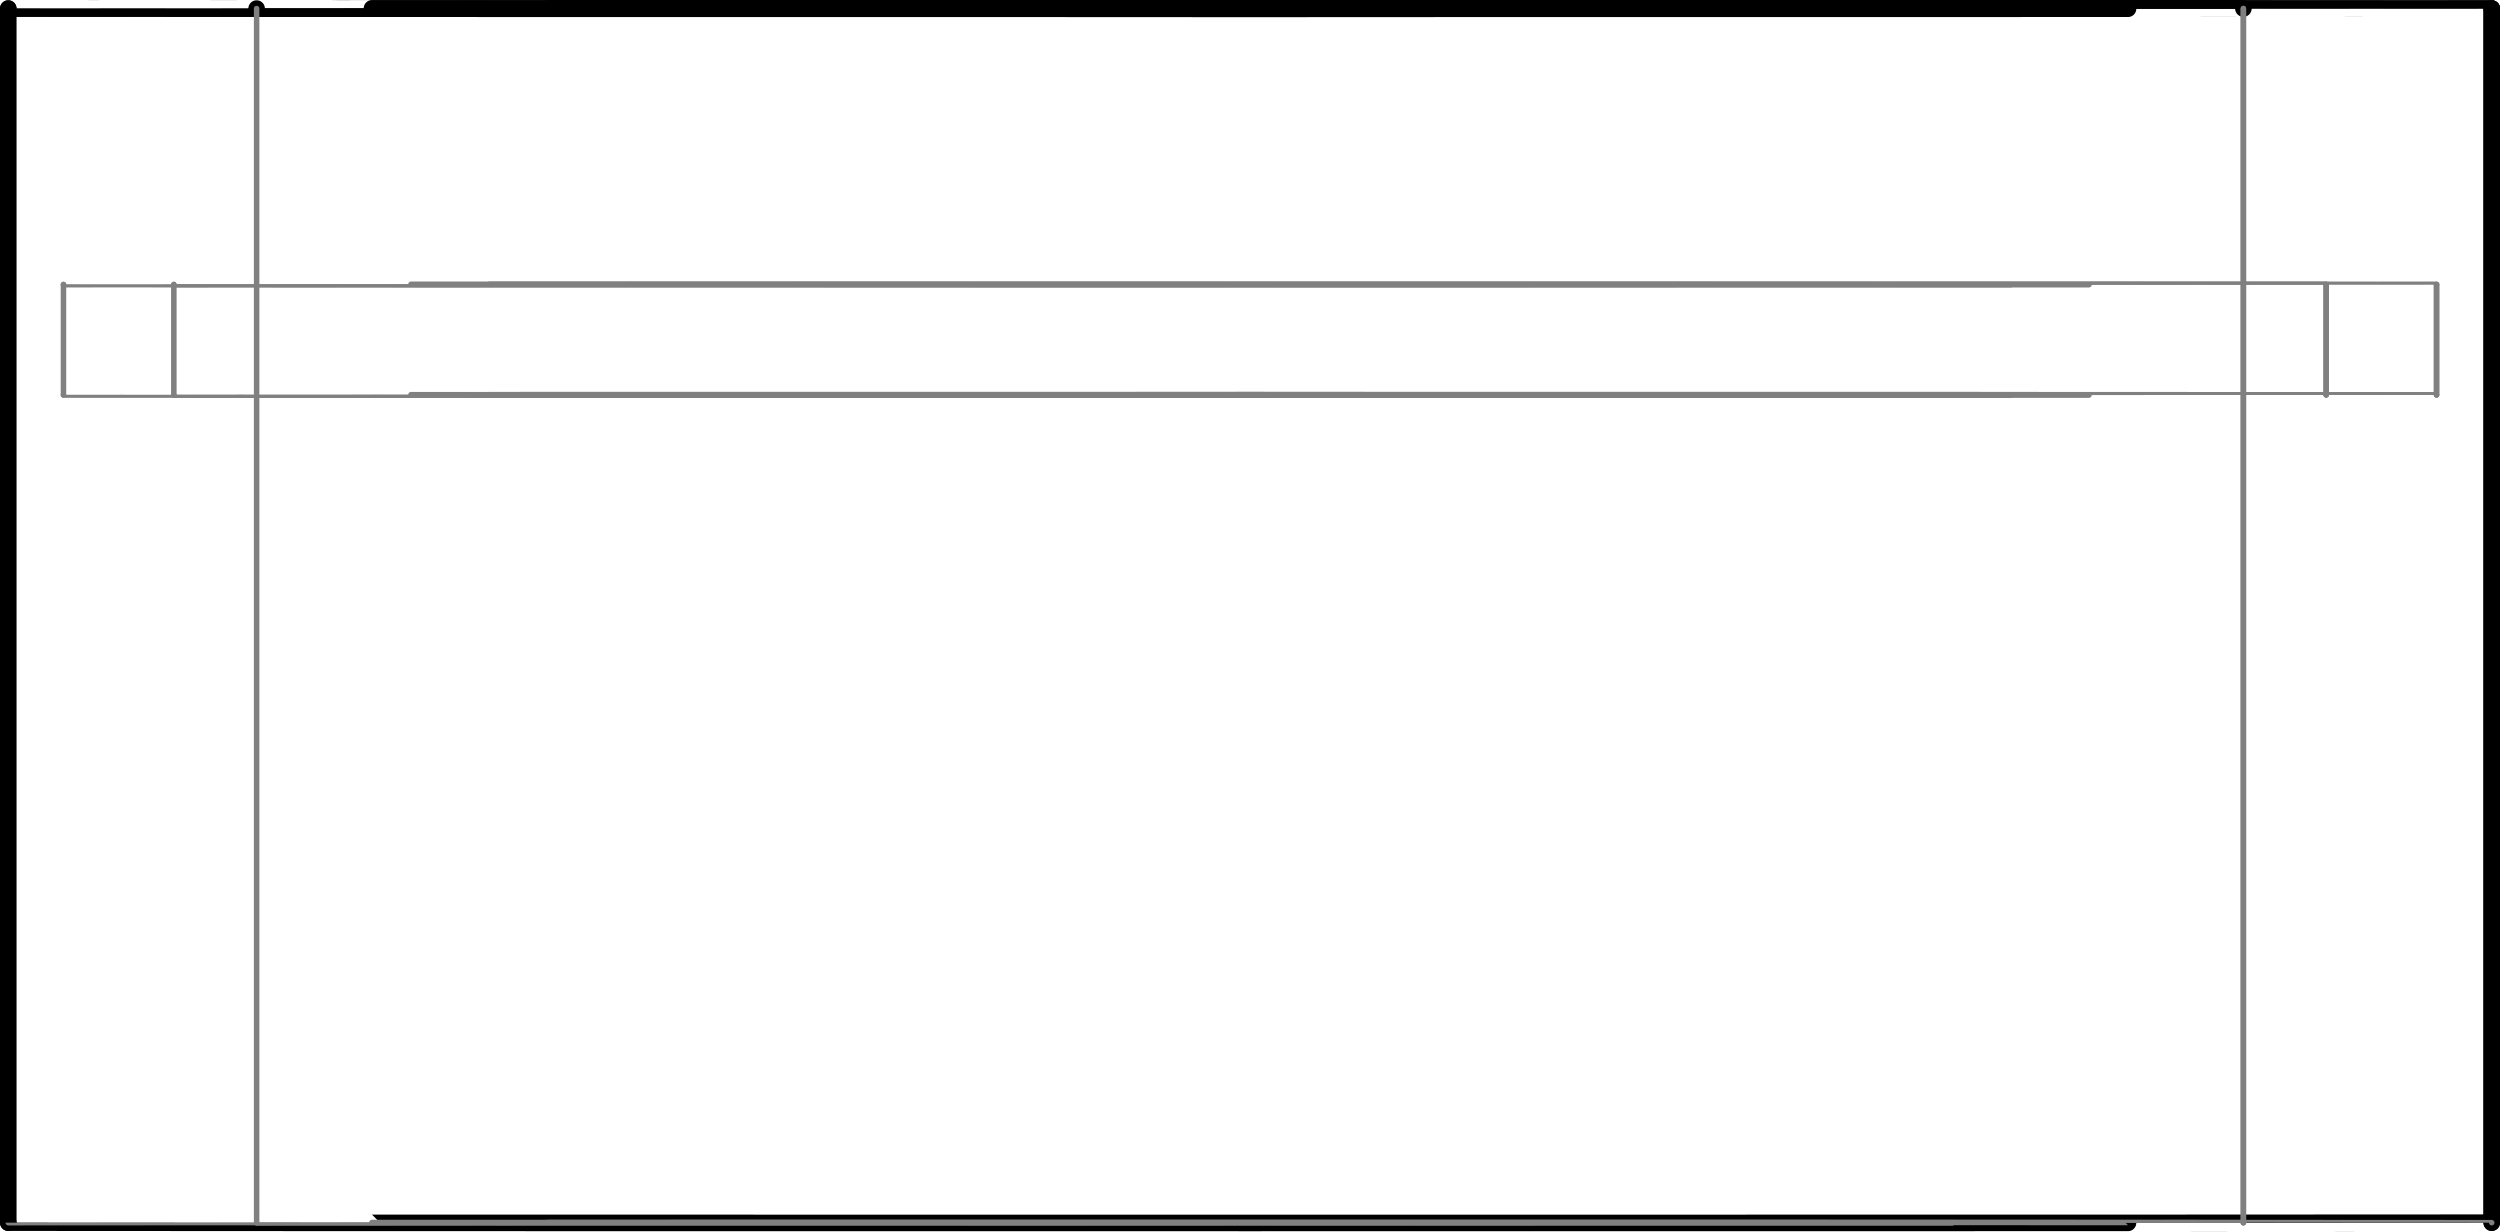
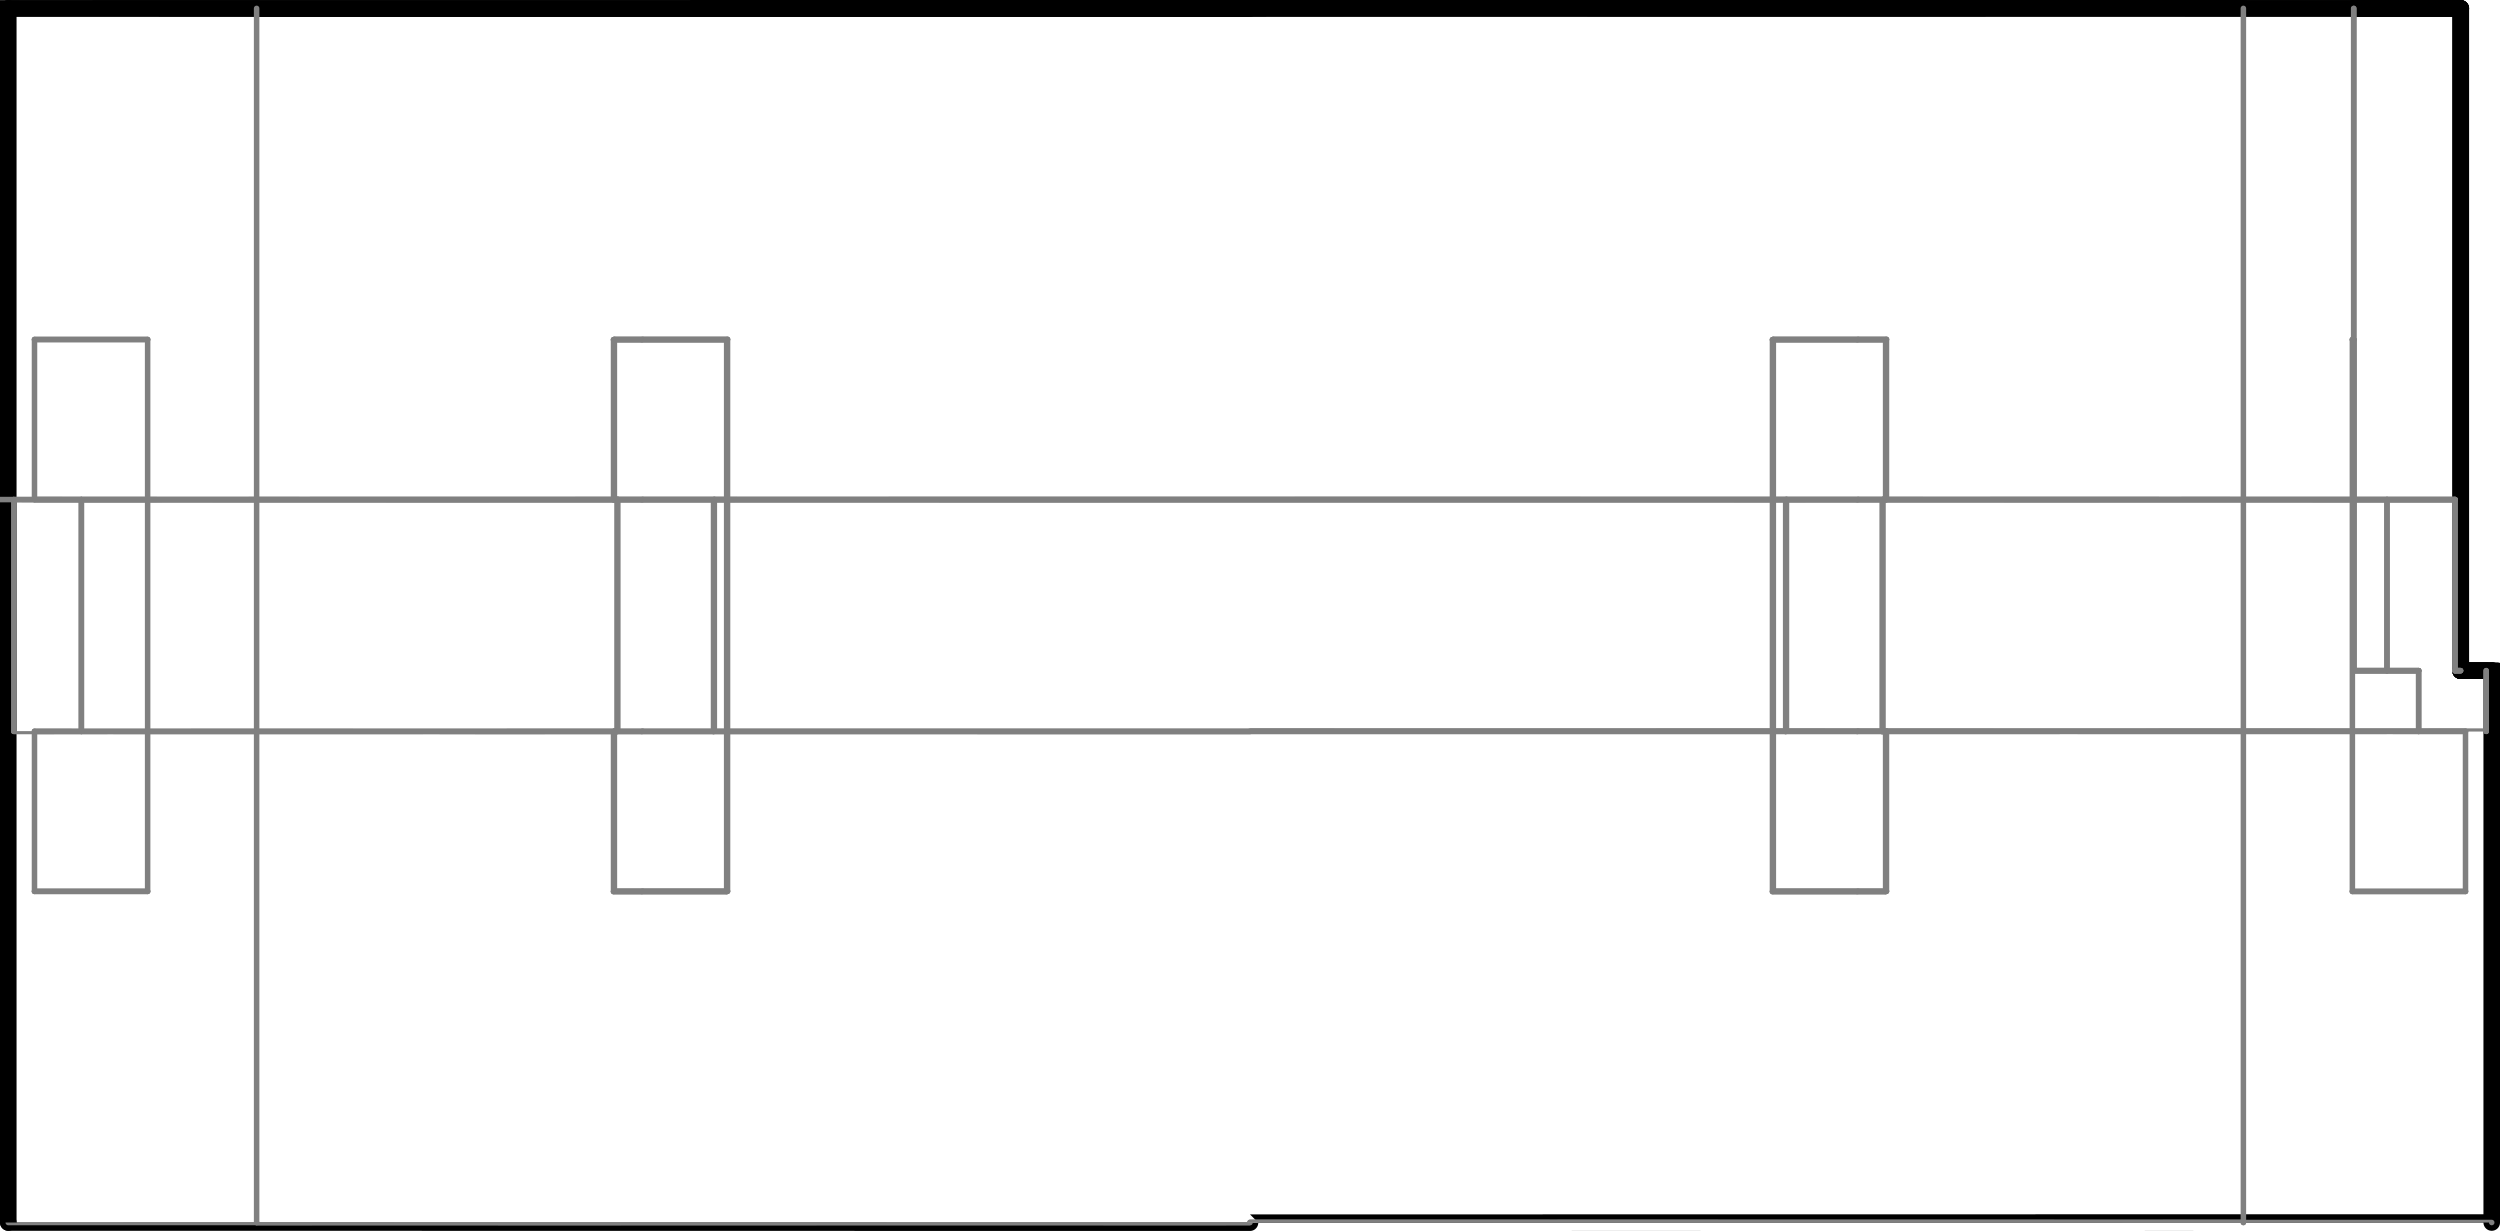
- <svg xmlns="http://www.w3.org/2000/svg" width="45.3mm" height="22.31mm" viewBox="-22.65 -11.368 45.3 22.31" version="1.1">
+ <svg xmlns="http://www.w3.org/2000/svg" width="45.3mm" height="22.306mm" viewBox="-22.239 -11.268 45.3 22.306" version="1.1">
  <g transform="scale(1,-1)" stroke-linecap="round">
    <g fill="none" stroke="rgb(0,0,0)" stroke-width="0.3" id="visible">
-       <path d="M 22.5,11.213 A 22.5,0.005 2.3696979587629954e-23 0,1 -22.5,11.213" />
-       <path d="M -22.5,11.213 A 22.5,0.005 2.3696979587629954e-23 0,1 22.5,11.213" />
-       <line x1="22.5" y1="-10.787" x2="22.5" y2="11.213" />
-       <path d="M -22.5,-10.787 A 22.5,0.005 2.3696979587629954e-23 0,1 22.5,-10.787" />
-       <path d="M 18.0,11.213 A 18.0,0.004 2.3696979587629954e-23 0,1 -18.0,11.213" />
-       <path d="M -18.0,11.213 A 18.0,0.004 2.3696979587629954e-23 0,1 18.0,11.213" />
-       <line x1="22.5" y1="-10.787" x2="22.5" y2="11.213" />
-       <line x1="-22.5" y1="-10.787" x2="-22.5" y2="11.213" />
+       <path d="M 22.351,11.116 A 22.5,0.003 0.0 0,1 -22.089,11.116" />
+       <path d="M -22.089,11.116 A 22.5,0.003 0.0 0,1 22.346,11.115" />
+       <line x1="22.346" y1="-0.885" x2="22.346" y2="11.115" />
+       <path d="M 22.346,-0.885 A 22.5,0.003 0.0 0,1 22.911,-0.884" />
+       <path d="M 22.911,-10.884 A 22.5,0.003 0.0 0,1 22.911,-10.884" />
+       <path d="M -22.089,-10.884 A 22.5,0.003 0.0 0,1 22.911,-10.884" />
+       <path d="M 22.911,-0.884 A 22.5,0.003 0.0 0,1 22.911,-0.884" />
+       <path d="M 22.911,-0.884 A 22.5,0.003 0.0 0,1 22.351,-0.884" />
+       <line x1="22.351" y1="-0.884" x2="22.351" y2="11.116" />
+       <line x1="22.351" y1="11.116" x2="20.413" y2="11.116" />
+       <line x1="20.409" y1="11.115" x2="20.413" y2="11.116" />
+       <line x1="22.346" y1="11.115" x2="20.409" y2="11.115" />
+       <path d="M 18.411,11.116 A 18.0,0.002 0.0 0,1 18.411,11.116" />
+       <path d="M 18.411,11.116 A 18.0,0.002 0.0 0,1 -17.589,11.116" />
+       <path d="M -17.589,11.116 A 18.0,0.002 0.0 0,1 18.411,11.116" />
+       <path d="M 22.346,-0.885 A 22.4,0.003 0.0 0,1 22.811,-0.884" />
+       <path d="M 22.811,-0.884 A 22.4,0.003 0.0 0,1 22.811,-0.884" />
+       <path d="M 22.811,-0.884 A 22.4,0.003 0.0 0,1 22.346,-0.884" />
+       <line x1="22.346" y1="-0.884" x2="22.351" y2="-0.884" />
+       <line x1="20.413" y1="11.115" x2="20.413" y2="11.116" />
+       <line x1="22.911" y1="-10.884" x2="22.911" y2="-0.884" />
+       <line x1="-22.089" y1="-10.884" x2="-22.089" y2="11.116" />
    </g>
    <g fill="none" stroke="rgb(128,128,128)" stroke-width="0.1" id="hidden">
-       <path d="M 22.5,-10.787 A 22.5,0.005 2.3696979587629954e-23 0,1 -22.5,-10.787" />
-       <path d="M 18.0,-10.787 A 18.0,0.004 2.3696979587629954e-23 0,1 -18.0,-10.787" />
-       <path d="M -18.0,-10.787 A 18,0.004 2.3696979587629954e-23 0,1 18.0,-10.787" />
-       <line x1="18.0" y1="-10.787" x2="18.0" y2="11.213" />
-       <line x1="21.5" y1="6.213" x2="21.5" y2="4.213" />
-       <path d="M 21.5,6.213 A 21.5,0.005 2.3696979587629954e-23 0,1 -21.5,6.213" />
-       <path d="M -21.5,6.213 A 21.5,0.005 2.3696979587629954e-23 0,1 21.5,6.213" />
-       <path d="M 21.5,4.213 A 21.5,0.005 2.3696979587629954e-23 0,1 -21.5,4.213" />
-       <path d="M -21.5,4.213 A 21.5,0.005 2.3696979587629954e-23 0,1 21.5,4.213" />
-       <path d="M 19.5,6.213 A 19.5,0.004 2.3696979587629954e-23 0,1 -19.5,6.213" />
-       <path d="M -19.5,6.213 A 19.5,0.004 2.3696979587629954e-23 0,1 19.5,6.213" />
-       <path d="M 19.5,4.213 A 19.5,0.004 2.3696979587629954e-23 0,1 -19.5,4.213" />
-       <path d="M -19.5,4.213 A 19.5,0.004 2.3696979587629954e-23 0,1 19.5,4.213" />
-       <line x1="19.5" y1="6.213" x2="19.5" y2="4.213" />
-       <line x1="18.0" y1="-10.787" x2="18.0" y2="11.213" />
-       <line x1="-18.0" y1="-10.787" x2="-18.0" y2="11.213" />
-       <line x1="21.5" y1="4.213" x2="21.5" y2="6.213" />
-       <line x1="-21.5" y1="4.213" x2="-21.5" y2="6.213" />
-       <line x1="19.5" y1="4.213" x2="19.5" y2="6.213" />
-       <line x1="-19.5" y1="4.213" x2="-19.5" y2="6.213" />
+       <path d="M 22.911,-10.884 A 22.5,0.003 0.0 0,1 -22.089,-10.884" />
+       <line x1="20.409" y1="-0.885" x2="21.011" y2="-0.885" />
+       <line x1="21.011" y1="2.215" x2="21.011" y2="-0.885" />
+       <line x1="22.244" y1="2.215" x2="21.011" y2="2.215" />
+       <line x1="22.244" y1="-0.885" x2="22.244" y2="2.215" />
+       <line x1="22.244" y1="-0.885" x2="22.346" y2="-0.885" />
+       <line x1="20.409" y1="-0.885" x2="20.409" y2="11.115" />
+       <path d="M 22.244,-0.885 A 22.4,0.003 0.0 0,1 22.346,-0.885" />
+       <path d="M 22.346,-0.884 A 22.4,0.003 0.0 0,1 22.248,-0.884" />
+       <line x1="22.248" y1="-0.884" x2="22.346" y2="-0.884" />
+       <path d="M 18.411,-10.884 A 18.0,0.002 0.0 0,1 18.411,-10.884" />
+       <path d="M 18.411,-10.884 A 18.0,0.002 0.0 0,1 -17.589,-10.884" />
+       <path d="M -17.589,-10.884 A 18.0,0.002 0.0 0,1 18.411,-10.884" />
+       <line x1="20.413" y1="-0.884" x2="21.015" y2="-0.884" />
+       <line x1="21.015" y1="2.216" x2="21.015" y2="-0.884" />
+       <line x1="22.248" y1="2.216" x2="21.015" y2="2.216" />
+       <line x1="22.248" y1="-0.884" x2="22.248" y2="2.216" />
+       <line x1="20.413" y1="-0.884" x2="20.413" y2="11.115" />
+       <line x1="20.411" y1="-0.884" x2="20.413" y2="-0.884" />
+       <line x1="20.411" y1="-0.884" x2="20.411" y2="5.116" />
+       <line x1="20.411" y1="5.115" x2="20.411" y2="5.116" />
+       <line x1="20.411" y1="-0.885" x2="20.411" y2="5.115" />
+       <line x1="20.409" y1="-0.885" x2="20.411" y2="-0.885" />
+       <path d="M 20.411,-0.885 A 1.025,0 0.0 0,1 21.587,-0.885" />
+       <path d="M 21.587,-0.885 A 21.2,0.003 180.0 0,0 21.011,-0.885" />
+       <line x1="11.866" y1="2.213" x2="11.866" y2="-1.987" />
+       <path d="M 11.866,-1.987 A 21.2,0.003 0.0 0,1 21.587,-1.985" />
+       <line x1="21.587" y1="-0.885" x2="21.587" y2="-1.985" />
+       <path d="M 11.866,2.213 A 21.2,0.003 0.0 0,1 21.011,2.215" />
+       <path d="M 21.015,2.216 A 21.2,0.003 0.0 0,1 11.881,2.218" />
+       <path d="M 11.881,2.218 A 1.025,0 7.765026138943568e-19 0,1 11.944,2.218" />
+       <path d="M 11.944,2.218 A 1.025,0 7.765026138943568e-19 0,1 11.432,2.218" />
+       <path d="M 11.432,2.218 A 1.025,0 7.765026138943568e-19 0,1 10.132,2.218" />
+       <path d="M 10.132,2.218 A 21.2,0.003 0.0 0,1 -9.295,2.218" />
+       <path d="M -9.295,2.218 A 1.025,0 0.0 0,1 -10.593,2.218" />
+       <path d="M -10.593,2.218 A 1.025,0 0.0 0,1 -11.106,2.218" />
+       <path d="M -11.106,2.218 A 1.025,0 0.0 0,1 -11.044,2.218" />
+       <path d="M -11.044,2.218 A 21.2,0.003 0.0 0,1 -20.764,2.216" />
+       <path d="M -20.764,2.216 A 1.025,0 -3.791516669406039e-22 0,1 -21.614,2.216" />
+       <path d="" />
+       <path d="M -21.614,2.216 A 1.025,0 -3.791516669406039e-22 0,1 -20.765,2.215" />
+       <path d="M -20.765,2.215 A 21.2,0.003 0.0 0,1 -11.059,2.213" />
+       <path d="M -11.059,2.213 A 1.025,0 7.765026138943568e-19 0,1 -11.122,2.213" />
+       <path d="M -11.122,2.213 A 1.025,0 7.765026138943568e-19 0,1 -10.61,2.213" />
+       <path d="M -10.61,2.213 A 1.025,0 7.765026138943568e-19 0,1 -9.31,2.213" />
+       <path d="M -9.31,2.213 A 21.2,0.003 0.0 0,1 10.117,2.213" />
+       <path d="M 10.117,2.213 A 1.025,0 3.882513069471784e-19 0,1 11.415,2.213" />
+       <path d="M 11.415,2.213 A 1.025,0 3.882513069471784e-19 0,1 11.928,2.213" />
+       <path d="M 11.928,2.213 A 1.025,0 3.882513069471784e-19 0,1 11.866,2.213" />
+       <path d="M 22.248,2.216 A 22.4,0.003 0.0 0,1 -21.989,2.216" />
+       <path d="M -21.989,2.216 A 22.4,0.003 0.0 0,1 22.244,2.215" />
+       <line x1="22.811" y1="-1.984" x2="22.811" y2="-0.884" />
+       <path d="M 22.811,-1.984 A 22.4,0.003 0.0 0,1 22.811,-1.984" />
+       <path d="M 22.811,-1.984 A 22.4,0.003 0.0 0,1 -21.989,-1.984" />
+       <path d="M -21.989,-1.984 A 22.4,0.003 0.0 0,1 22.811,-1.984" />
+       <path d="M 21.015,-0.884 A 21.2,0.003 180.0 0,0 21.587,-0.884" />
+       <path d="M 21.587,-0.884 A 1.025,0 0.0 0,1 20.411,-0.884" />
+       <line x1="21.587" y1="-0.884" x2="21.587" y2="-1.984" />
+       <path d="M 21.587,-1.984 A 21.2,0.003 0.0 0,1 11.881,-1.982" />
+       <line x1="11.881" y1="2.218" x2="11.881" y2="-1.982" />
+       <path d="M 20.411,5.116 A 1.025,0 0.0 0,1 20.386,5.115" />
+       <path d="M 20.386,5.115 A 1.025,0 0.0 0,1 20.411,5.115" />
+       <path d="M 21.587,-1.985 A 1.025,0 0.0 0,1 22.436,-1.984" />
+       <path d="" />
+       <path d="M 22.436,-4.885 A 1.025,0 0.0 0,1 20.386,-4.885" />
+       <path d="M 20.386,-4.885 A 1.025,0 0.0 0,1 22.436,-4.885" />
+       <path d="" />
+       <path d="M 22.436,-1.984 A 1.025,0 0.0 0,1 21.587,-1.984" />
+       <line x1="10.117" y1="2.213" x2="10.117" y2="-1.987" />
+       <path d="M 10.117,-1.987 A 1.025,0 3.882513069471784e-19 0,1 11.415,-1.987" />
+       <path d="M 11.415,-4.887 A 1.025,0 3.882513069471784e-19 0,1 11.928,-4.887" />
+       <path d="M 11.928,-4.887 A 1.025,0 3.882513069471784e-19 1,1 9.878,-4.887" />
+       <path d="M 9.878,-4.887 A 1.025,0 3.882513069471784e-19 0,1 11.415,-4.887" />
+       <path d="M 11.415,-1.987 A 1.025,0 3.882513069471784e-19 0,1 11.928,-1.987" />
+       <path d="M 11.928,-1.987 A 1.025,0 3.882513069471784e-19 0,1 11.866,-1.987" />
+       <path d="M 11.415,5.113 A 1.025,0 3.882513069471784e-19 0,1 11.928,5.113" />
+       <path d="M 11.928,5.113 A 1.025,0 3.882513069471784e-19 1,1 9.878,5.113" />
+       <path d="M 9.878,5.113 A 1.025,0 3.882513069471784e-19 0,1 11.415,5.113" />
+       <path d="M 11.881,-1.982 A 1.025,0 7.765026138943568e-19 0,1 11.944,-1.982" />
+       <path d="M 11.944,-1.982 A 1.025,0 7.765026138943568e-19 0,1 11.432,-1.982" />
+       <path d="M 11.432,-1.982 A 1.025,0 7.765026138943568e-19 0,1 10.132,-1.982" />
+       <path d="M 10.132,-1.982 A 21.2,0.003 0.0 0,1 -9.295,-1.982" />
+       <path d="M -9.295,-1.982 A 1.025,0 0.0 0,1 -10.593,-1.982" />
+       <path d="M -10.593,-1.982 A 1.025,0 0.0 0,1 -11.106,-1.982" />
+       <path d="M -11.106,-1.982 A 1.025,0 0.0 0,1 -11.044,-1.982" />
+       <path d="M -11.044,-1.982 A 21.2,0.003 0.0 0,1 -20.764,-1.984" />
+       <path d="M -20.764,-1.984 A 1.025,0 -3.791516669406039e-22 0,1 -21.614,-1.984" />
+       <path d="" />
+       <path d="M -21.614,-1.984 A 1.025,0 -3.791516669406039e-22 0,1 -20.765,-1.985" />
+       <path d="M -20.765,-1.985 A 21.2,0.003 0.0 0,1 -11.059,-1.987" />
+       <path d="M -11.059,-1.987 A 1.025,0 7.765026138943568e-19 0,1 -11.122,-1.987" />
+       <path d="M -11.122,-1.987 A 1.025,0 7.765026138943568e-19 0,1 -10.61,-1.987" />
+       <path d="M -10.61,-1.987 A 1.025,0 7.765026138943568e-19 0,1 -9.31,-1.987" />
+       <path d="M -9.31,-1.987 A 21.2,0.003 0.0 0,1 10.117,-1.987" />
+       <path d="M 11.432,-4.882 A 1.025,0 7.765026138943568e-19 0,1 9.894,-4.882" />
+       <path d="M 9.894,-4.882 A 1.025,0 7.765026138943568e-19 0,1 11.944,-4.882" />
+       <path d="M 11.944,-4.882 A 1.025,0 7.765026138943568e-19 0,1 11.432,-4.882" />
+       <line x1="10.132" y1="2.218" x2="10.132" y2="-1.982" />
+       <path d="M 11.432,5.118 A 1.025,0 7.765026138943568e-19 0,1 9.894,5.118" />
+       <path d="M 9.894,5.118 A 1.025,0 7.765026138943568e-19 0,1 11.944,5.118" />
+       <path d="M 11.944,5.118 A 1.025,0 7.765026138943568e-19 0,1 11.432,5.118" />
+       <line x1="-9.295" y1="2.218" x2="-9.295" y2="-1.982" />
+       <path d="M -10.593,-4.882 A 1.025,0 0.0 0,1 -11.106,-4.882" />
+       <path d="M -11.106,-4.882 A 1.025,0 0.0 0,1 -9.056,-4.882" />
+       <path d="M -9.056,-4.882 A 1.025,0 0.0 0,1 -10.593,-4.882" />
+       <line x1="-11.044" y1="2.218" x2="-11.044" y2="-1.982" />
+       <path d="M -10.593,5.118 A 1.025,0 0.0 0,1 -11.106,5.118" />
+       <path d="M -11.106,5.118 A 1.025,0 0.0 0,1 -9.056,5.118" />
+       <path d="M -9.056,5.118 A 1.025,0 0.0 0,1 -10.593,5.118" />
+       <line x1="-20.764" y1="2.216" x2="-20.764" y2="-1.984" />
+       <path d="" />
+       <path d="M -21.614,-4.884 A 1.025,0 -3.791516669406039e-22 0,1 -19.564,-4.884" />
+       <path d="M -19.564,-4.884 A 1.025,0 -3.791516669406039e-22 0,1 -21.614,-4.884" />
+       <line x1="-20.765" y1="2.215" x2="-20.765" y2="-1.985" />
+       <path d="" />
+       <path d="M -21.614,5.116 A 1.025,0 -3.791516669406039e-22 0,1 -19.564,5.116" />
+       <path d="M -19.564,5.116 A 1.025,0 -3.791516669406039e-22 0,1 -21.614,5.116" />
+       <line x1="-11.059" y1="2.213" x2="-11.059" y2="-1.987" />
+       <path d="M -10.61,-4.887 A 1.025,0 7.765026138943568e-19 0,1 -9.072,-4.887" />
+       <path d="M -9.072,-4.887 A 1.025,0 7.765026138943568e-19 1,1 -11.122,-4.887" />
+       <path d="M -11.122,-4.887 A 1.025,0 7.765026138943568e-19 0,1 -10.61,-4.887" />
+       <line x1="-9.31" y1="2.213" x2="-9.31" y2="-1.987" />
+       <path d="M -10.61,5.113 A 1.025,0 7.765026138943568e-19 0,1 -9.072,5.113" />
+       <path d="M -9.072,5.113 A 1.025,0 7.765026138943568e-19 1,1 -11.122,5.113" />
+       <path d="M -11.122,5.113 A 1.025,0 7.765026138943568e-19 0,1 -10.61,5.113" />
+       <line x1="18.411" y1="-10.884" x2="18.411" y2="11.116" />
+       <line x1="-17.589" y1="-10.884" x2="-17.589" y2="11.116" />
+       <line x1="22.811" y1="-1.984" x2="22.811" y2="-0.884" />
+       <line x1="-21.989" y1="-1.984" x2="-21.989" y2="2.216" />
+       <line x1="22.436" y1="-4.885" x2="22.436" y2="-1.984" />
+       <line x1="20.386" y1="-4.885" x2="20.386" y2="5.115" />
+       <line x1="11.928" y1="-4.887" x2="11.928" y2="-1.987" />
+       <line x1="11.928" y1="2.213" x2="11.928" y2="5.113" />
+       <line x1="9.878" y1="-4.887" x2="9.878" y2="5.113" />
+       <line x1="11.944" y1="-4.882" x2="11.944" y2="-1.982" />
+       <line x1="11.944" y1="2.218" x2="11.944" y2="5.118" />
+       <line x1="9.894" y1="-4.882" x2="9.894" y2="5.118" />
+       <line x1="-9.056" y1="-4.882" x2="-9.056" y2="5.118" />
+       <line x1="-11.106" y1="-4.882" x2="-11.106" y2="-1.982" />
+       <line x1="-11.106" y1="2.218" x2="-11.106" y2="5.118" />
+       <line x1="-19.564" y1="-4.884" x2="-19.564" y2="5.116" />
+       <line x1="-21.614" y1="-4.884" x2="-21.614" y2="-1.984" />
+       <line x1="-21.614" y1="2.216" x2="-21.614" y2="5.116" />
+       <line x1="-9.072" y1="-4.887" x2="-9.072" y2="5.113" />
+       <line x1="-11.122" y1="-4.887" x2="-11.122" y2="-1.987" />
+       <line x1="-11.122" y1="2.213" x2="-11.122" y2="5.113" />
    </g>
  </g>
</svg>
